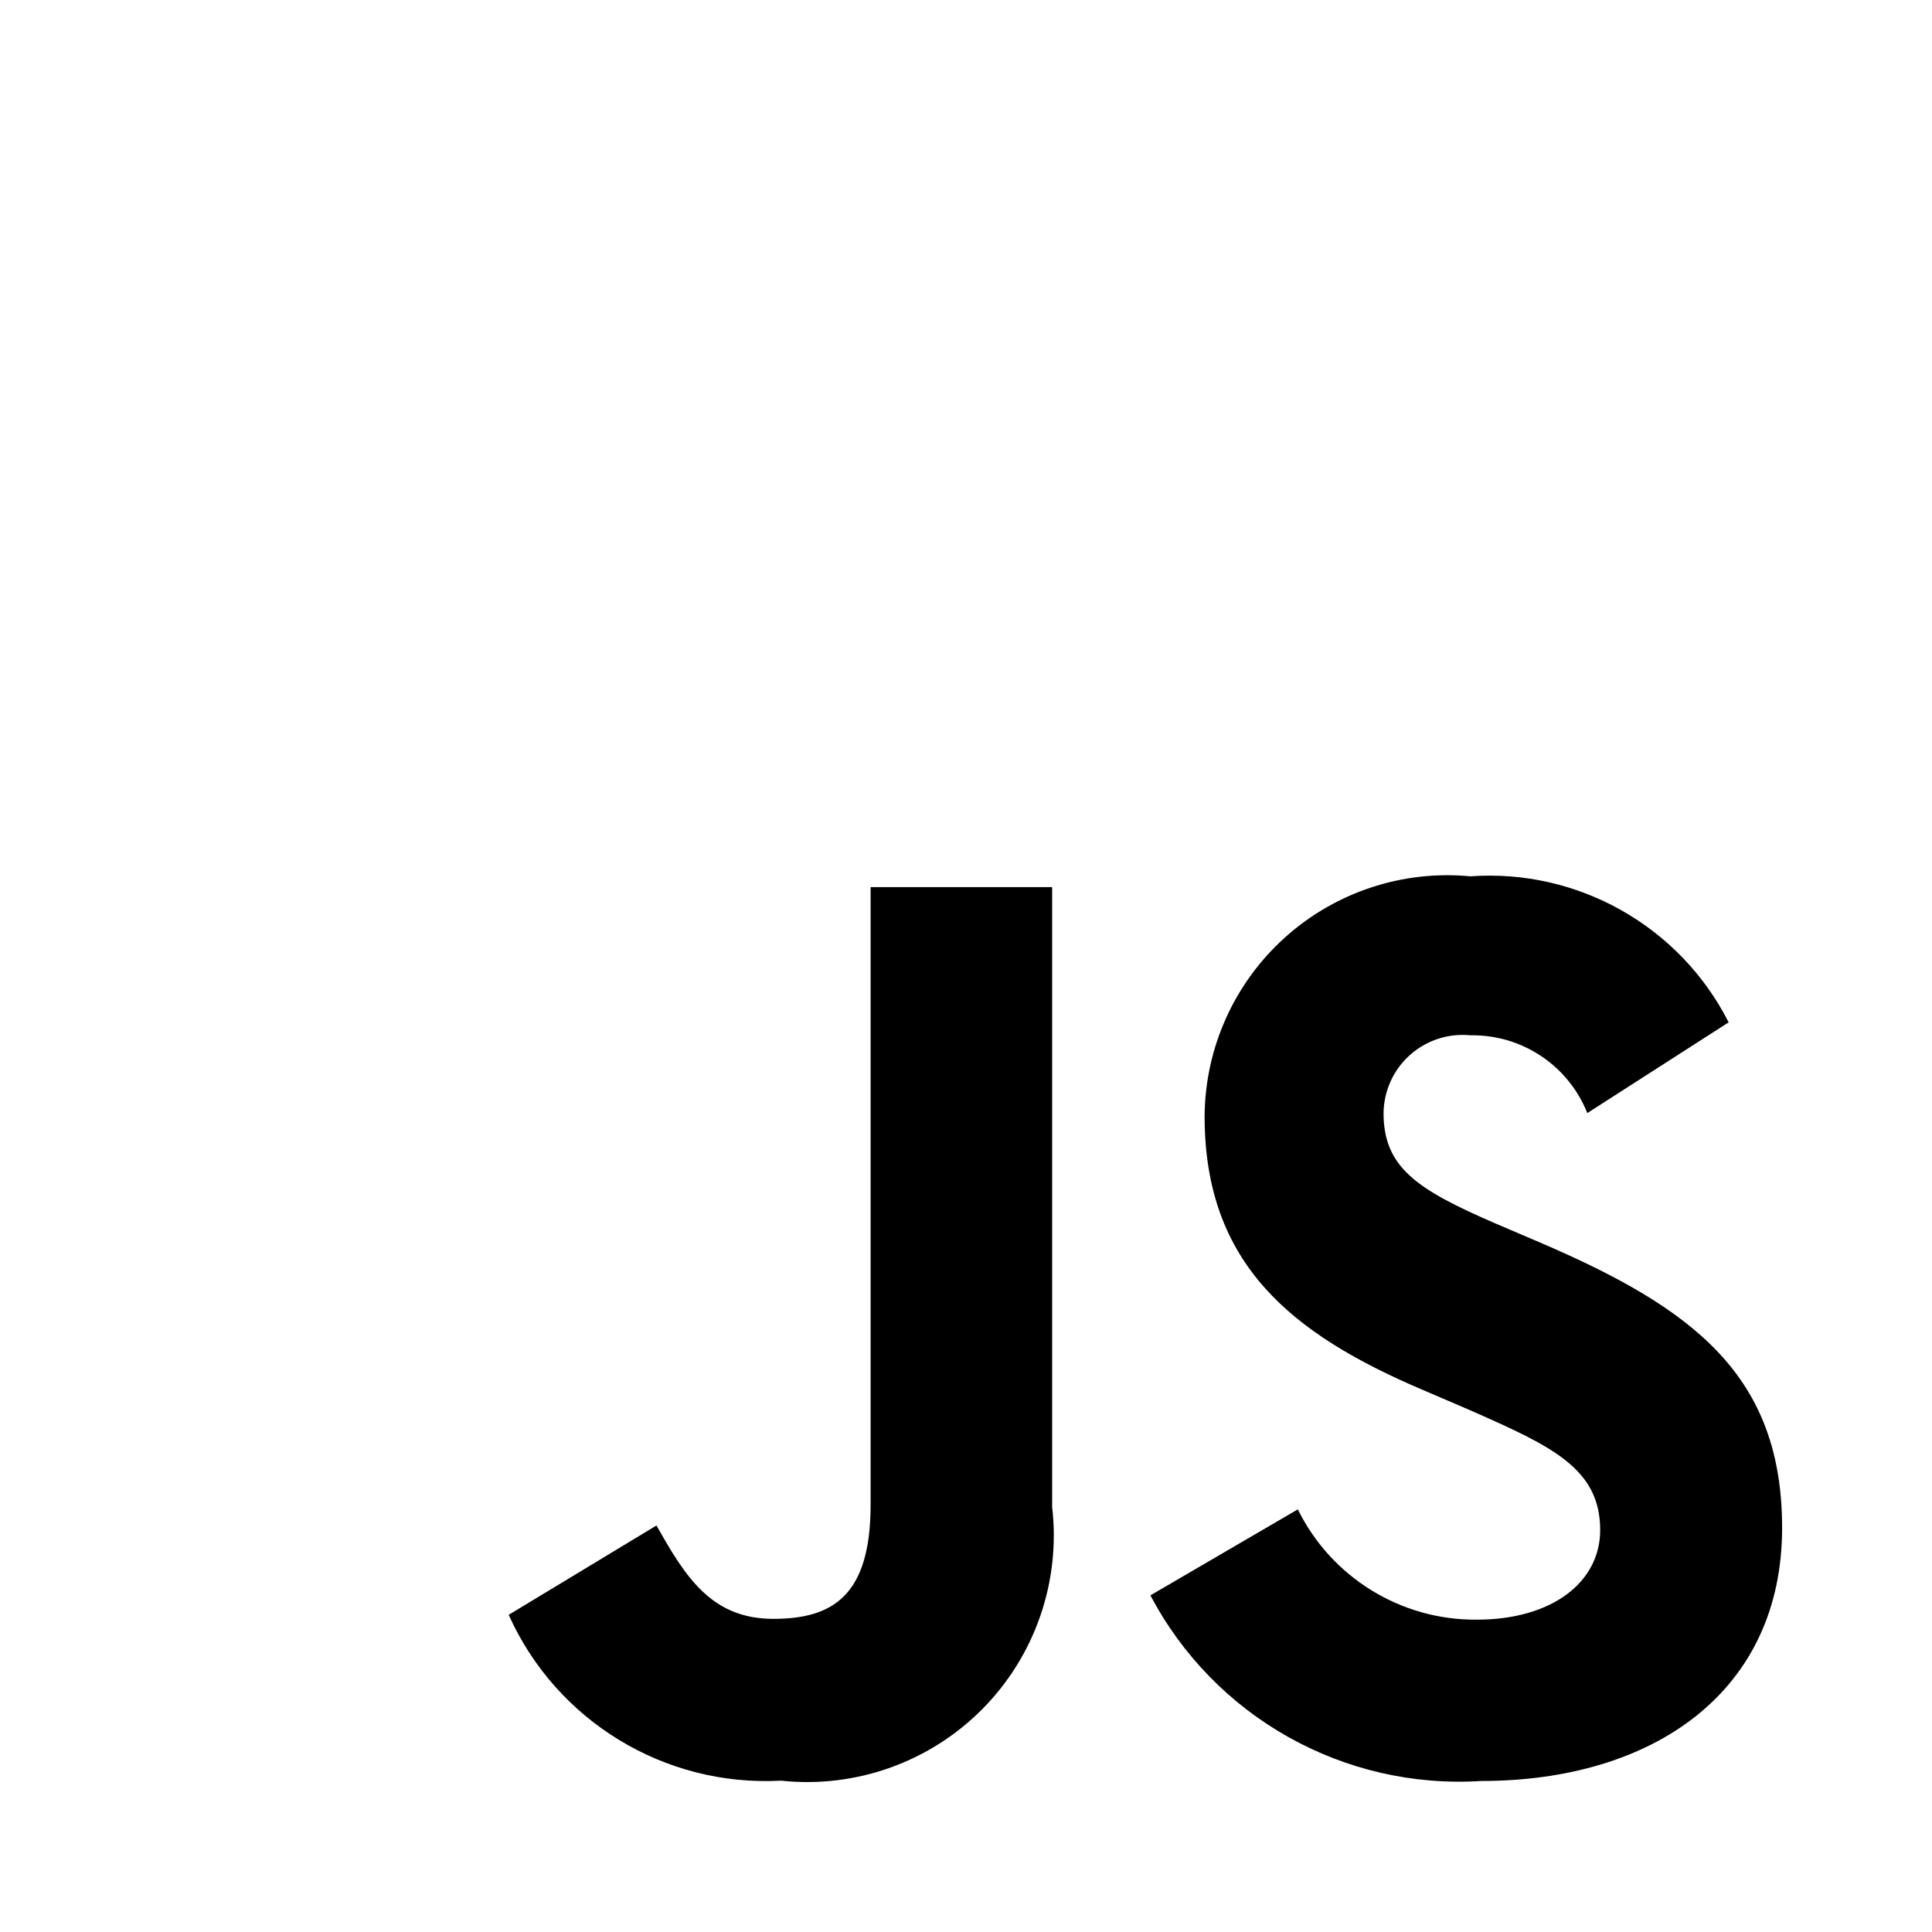
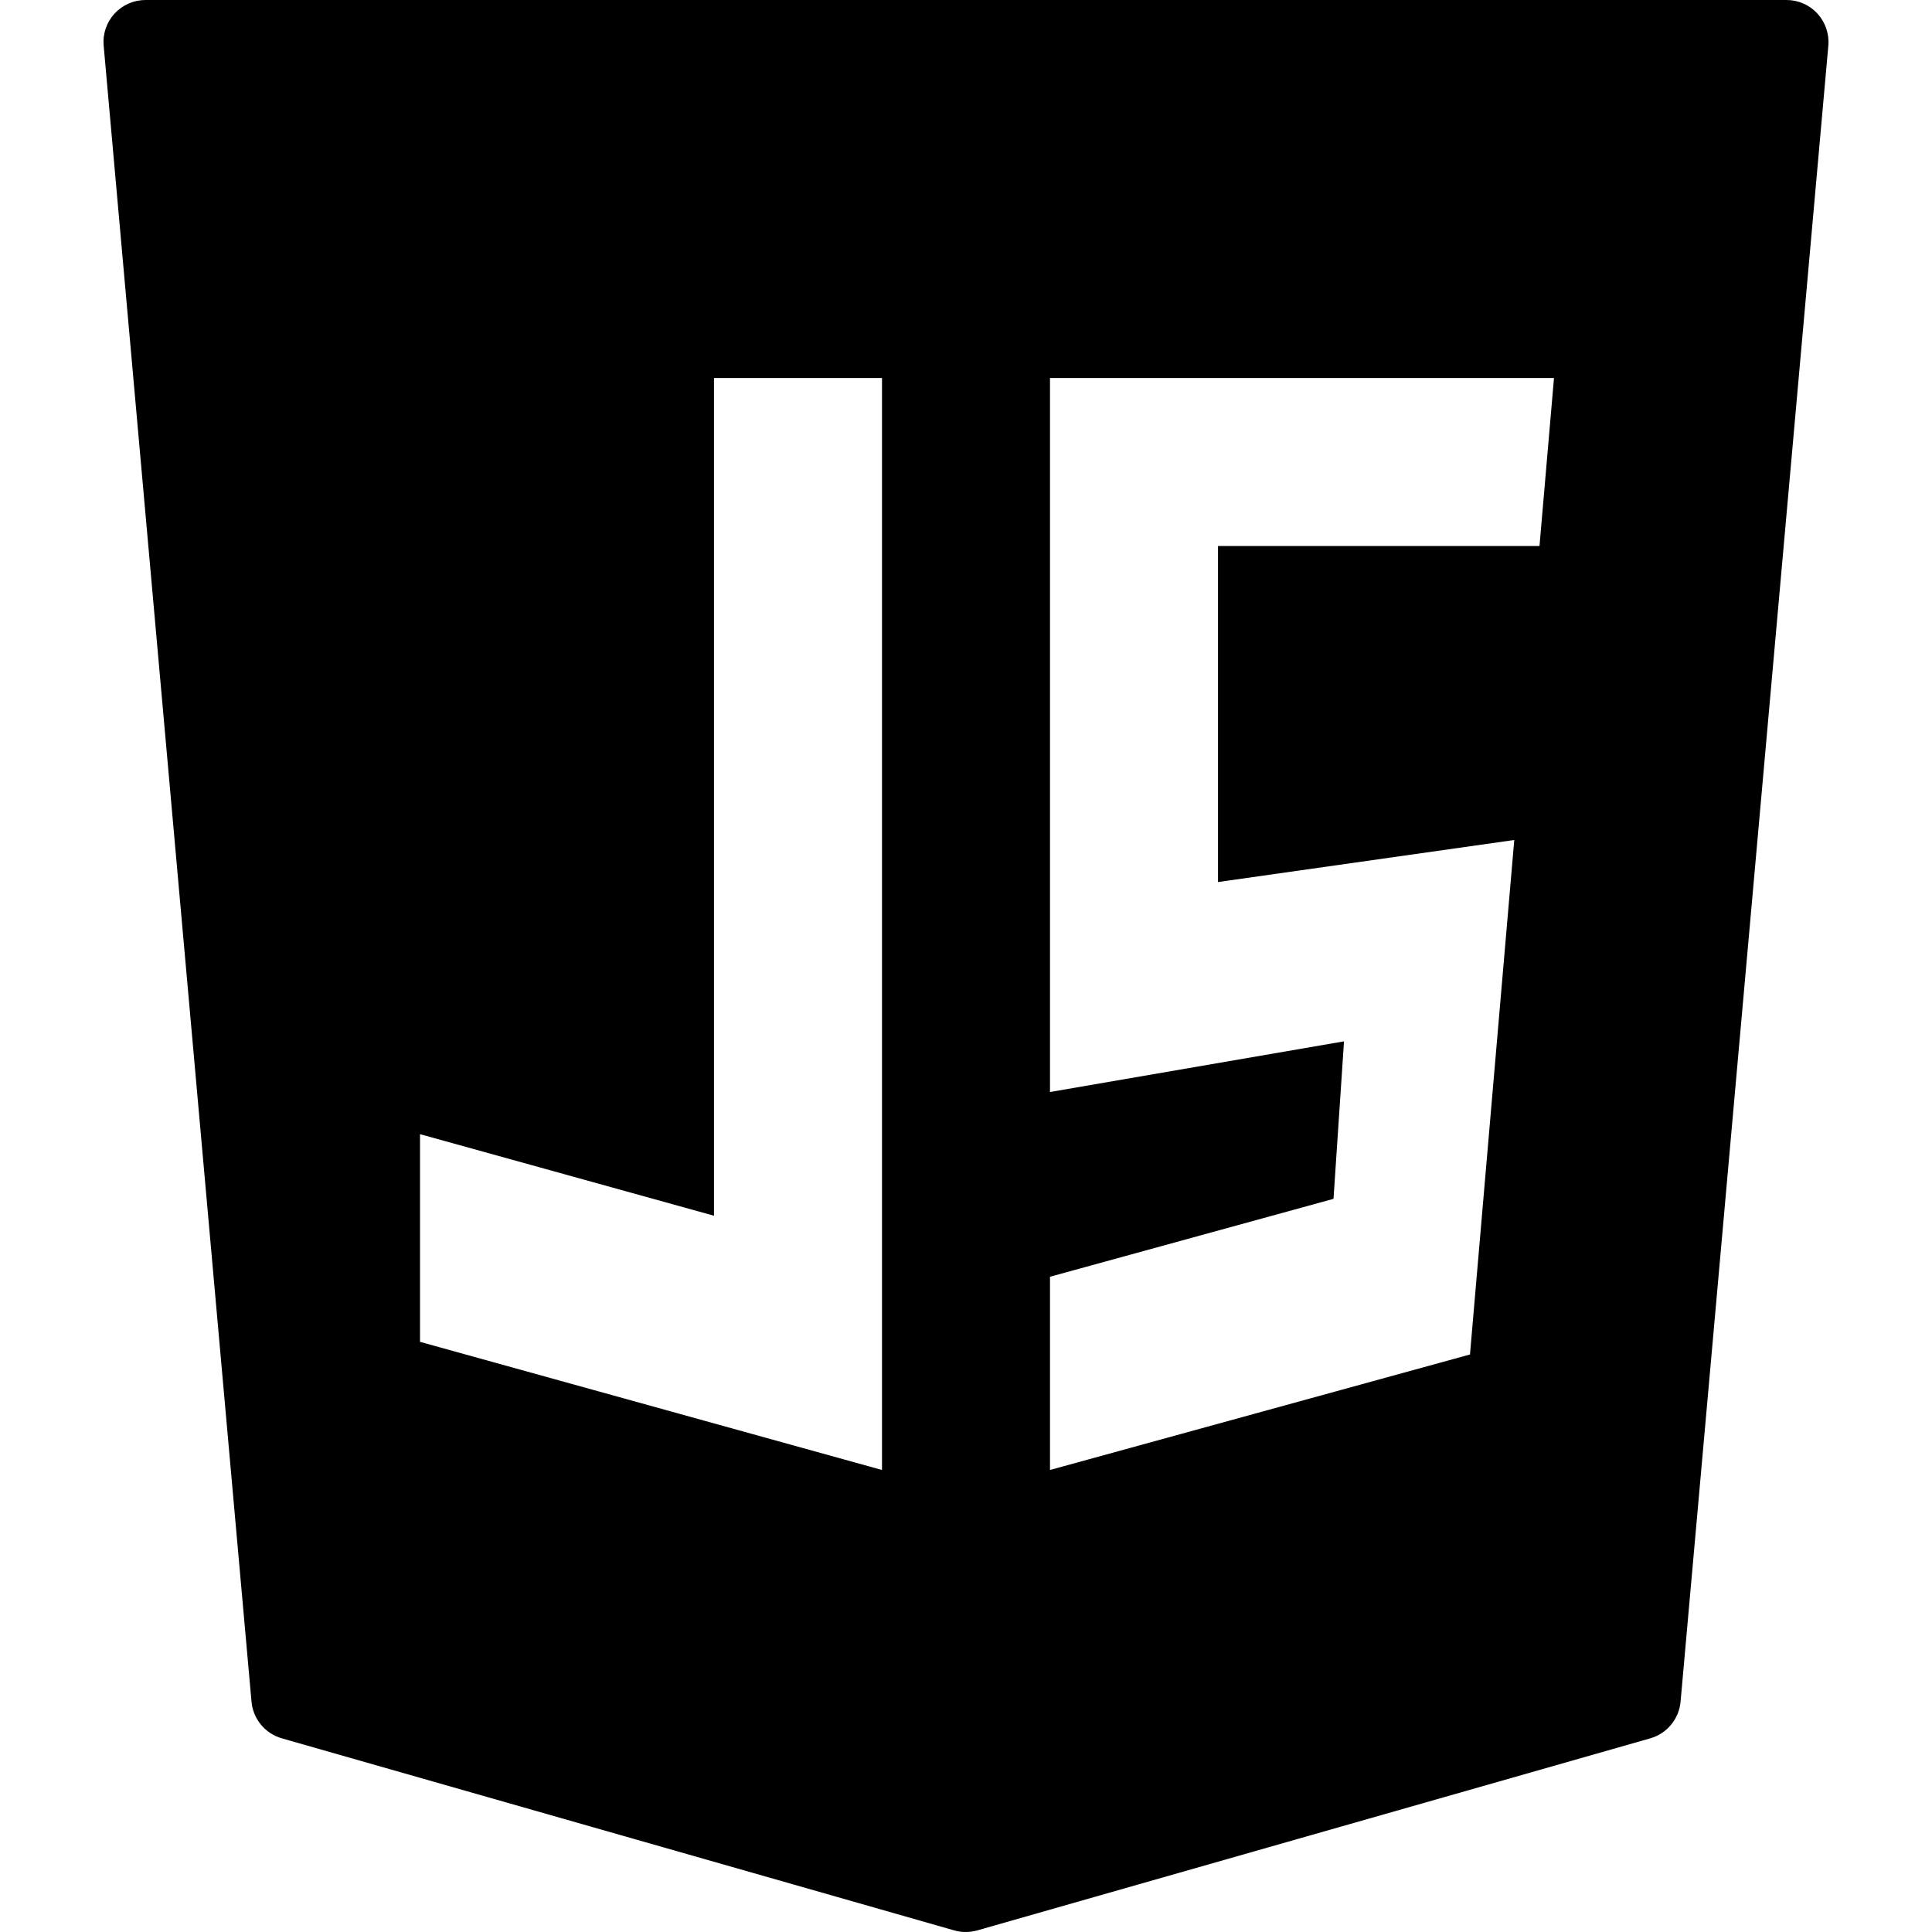
- <svg xmlns="http://www.w3.org/2000/svg" id="js" viewBox="0 0 24 24" width="512" height="512">
-   <path d="M16.122,18.75a2.456,2.456,0,0,0,2.225,1.37c.934,0,1.531-.467,1.531-1.113,0-.773-.613-1.047-1.642-1.5l-.564-.242c-1.627-.693-2.708-1.562-2.708-3.4a3.014,3.014,0,0,1,3.3-2.979A3.332,3.332,0,0,1,21.474,12.7l-1.756,1.127a1.534,1.534,0,0,0-1.451-.966.982.982,0,0,0-1.08.966c0,.677.419.951,1.387,1.37l.564.241c1.916.822,3,1.66,3,3.543,0,2.031-1.595,3.143-3.737,3.143a4.333,4.333,0,0,1-4.11-2.306Zm-7.967.2c.354.628.677,1.16,1.451,1.16.741,0,1.209-.29,1.209-1.418V11.02H13.07v7.7a3.063,3.063,0,0,1-3.368,3.4,3.5,3.5,0,0,1-3.383-2.06Z" />
+ <svg xmlns="http://www.w3.org/2000/svg" viewBox="0 0 50 50" width="50px" height="50px" version="1.1" id="svg6445">
+   <defs id="defs6449" />
+   <path d="M 47.037,0.353 C 46.83,0.128 46.54,0 46.235,0 H 3.765 C 3.46,0 3.17,0.128 2.963,0.353 2.757,0.578 2.655,0.88 2.683,1.184 L 6.509,44.039 c 0.04,0.448 0.352,0.825 0.785,0.949 L 24.696,49.959 C 24.792,49.986 24.893,50 24.993,50 c 0.1,0 0.201,-0.014 0.298,-0.041 L 42.709,44.988 C 43.141,44.864 43.453,44.487 43.493,44.039 L 47.317,1.184 c 0.027,-0.303 -0.075,-0.605 -0.28,-0.83 z M 10.87,29.352 18.478,31.463 V 9.783 h 4.348 V 38.043 L 10.87,34.727 Z M 39.189,21.739 38.043,35.054 27.174,38.043 V 33.042 L 34.511,31.026 34.783,26.95 27.174,28.261 V 9.783 h 13.043 l -0.375,4.348 H 31.522 v 8.696 z" id="path6443" style="stroke-width:1.087" />
</svg>
